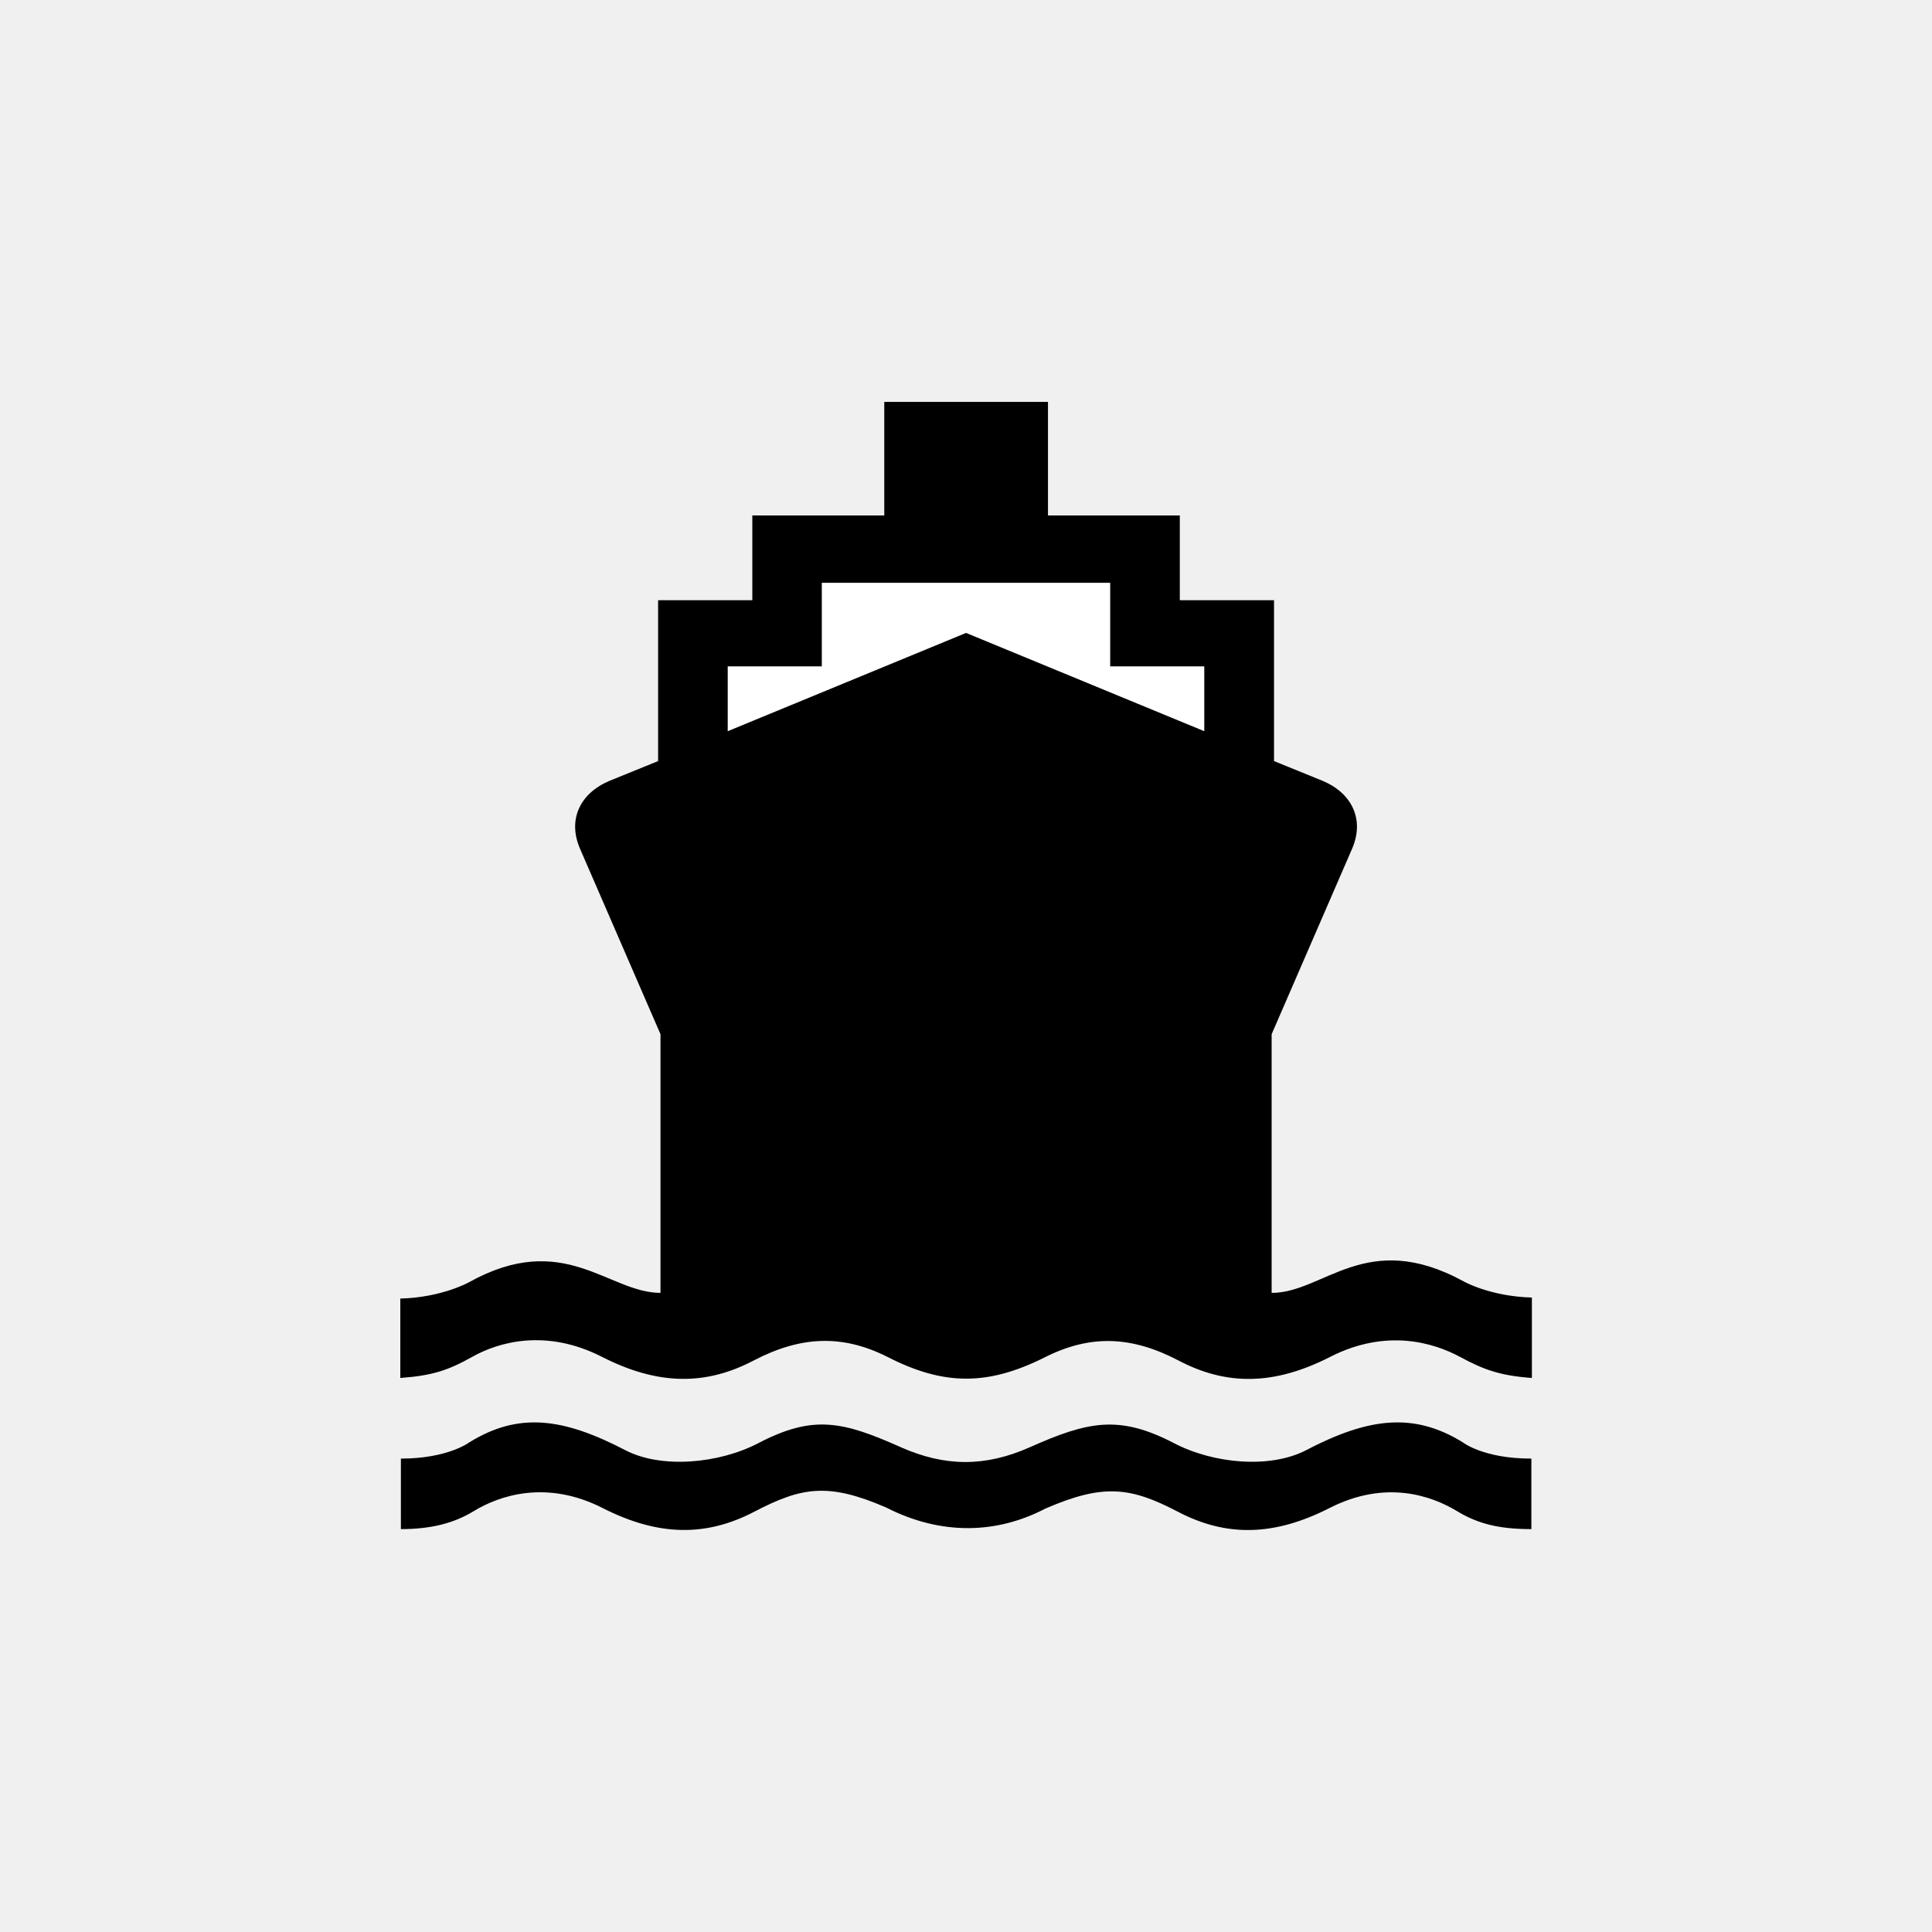
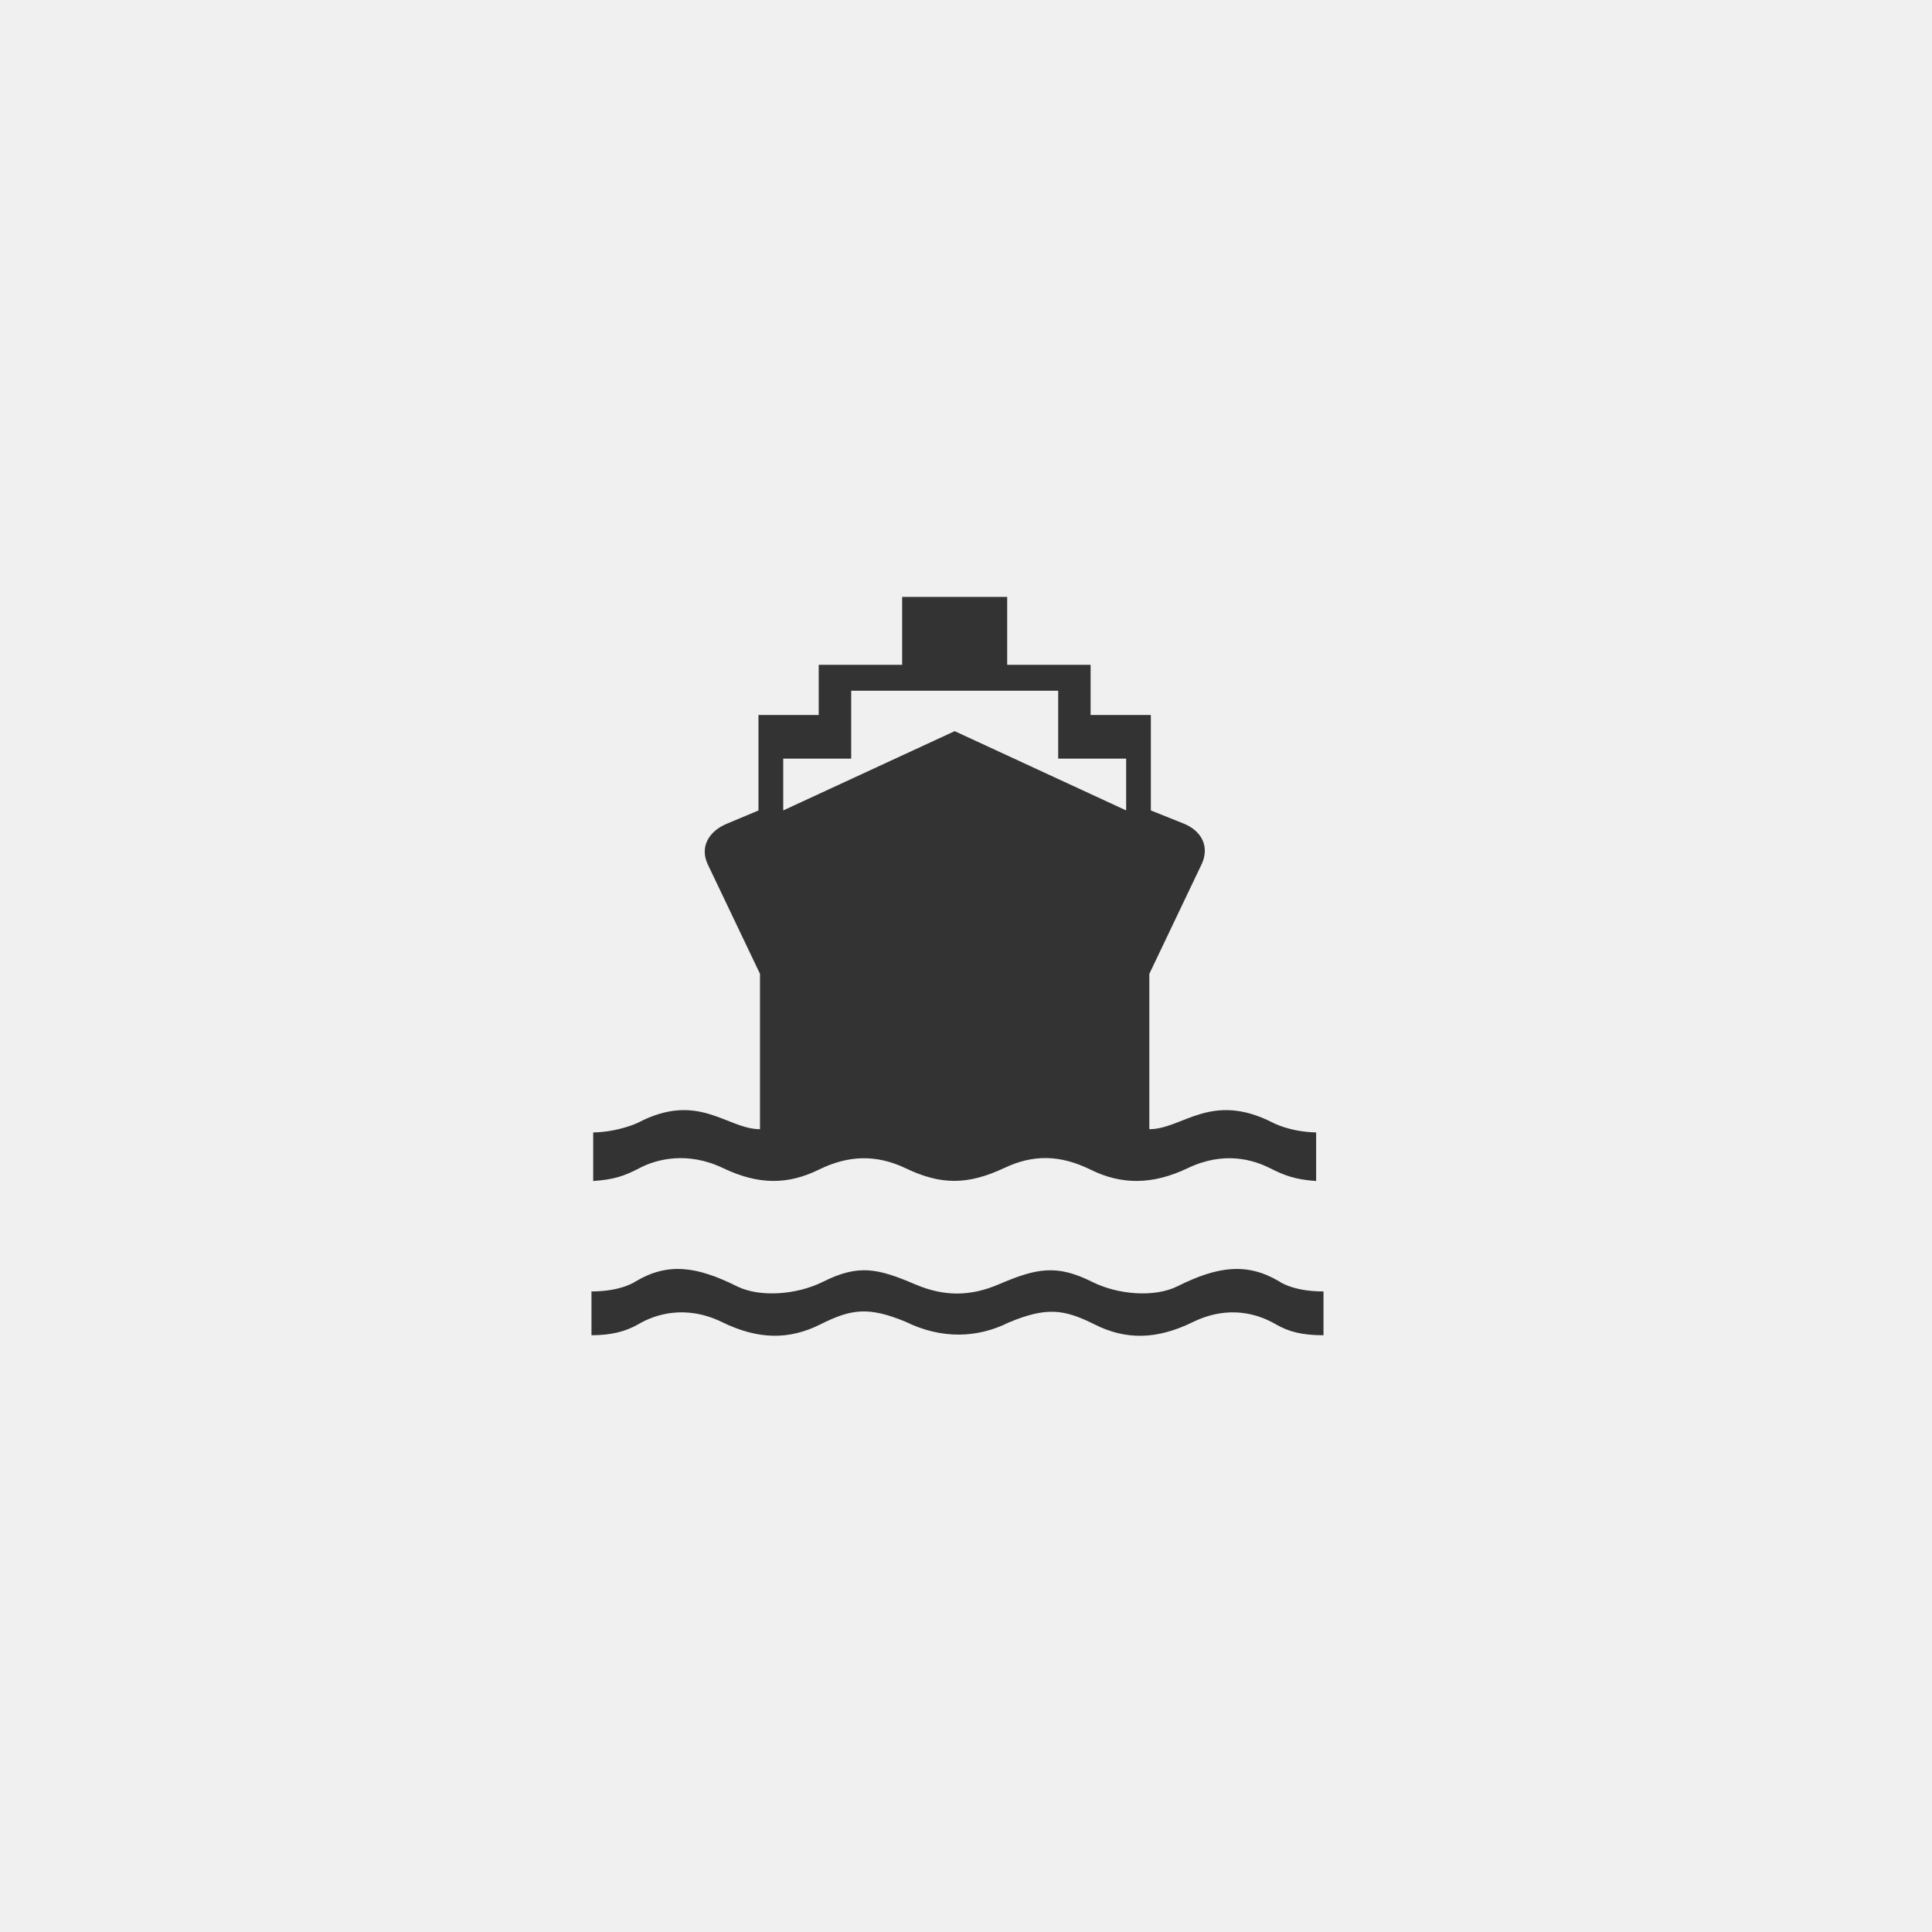
- <svg xmlns="http://www.w3.org/2000/svg" version="1.1" id="Layer_1" x="0px" y="0px" width="30px" height="30px" viewBox="-291 381 30 30" enable-background="new -291 381 30 30" xml:space="preserve">
-   <path d="M-274.767,404.425c0.9-0.39,1.32-0.336,2.059,0.05c0.74,0.387,1.48,0.387,2.354-0.059c0.873-0.444,1.584-0.19,1.979,0.049  c0.33,0.2,0.66,0.279,1.154,0.279v-1.095c-0.744,0.001-1.064-0.252-1.064-0.252c-0.768-0.475-1.473-0.381-2.439,0.124  c-0.553,0.285-1.428,0.211-2.047-0.112c-0.855-0.445-1.338-0.336-2.234,0.062c-0.693,0.309-1.318,0.307-2.01,0  c-0.895-0.399-1.355-0.508-2.209-0.062c-0.621,0.323-1.508,0.397-2.061,0.112c-0.969-0.505-1.66-0.599-2.428-0.124  c0,0-0.332,0.252-1.062,0.252v1.095c0.461,0,0.82-0.089,1.131-0.279c0.393-0.241,1.127-0.493,2-0.049  c0.873,0.445,1.613,0.445,2.354,0.059c0.74-0.386,1.15-0.456,2.049-0.067C-276.37,404.853-275.507,404.812-274.767,404.425z" />
-   <path d="M-274.786,402.081c0.709-0.36,1.35-0.341,2.088,0.046c0.74,0.389,1.48,0.389,2.354-0.058  c0.873-0.445,1.605-0.219,2.012-0.001c0.357,0.192,0.607,0.292,1.119,0.329v-1.249c-0.652-0.017-1.062-0.252-1.062-0.252  c-1.51-0.823-2.168,0.18-2.979,0.18v-4.017l1.252-2.886c0.189-0.445,0-0.852-0.455-1.046l-0.76-0.309v-2.498h-1.463v-1.316h-2.047  v-1.763h-1.271h-1.271v1.763h-2.049v1.316h-1.463v2.498l-0.76,0.309c-0.455,0.194-0.645,0.601-0.455,1.046l1.252,2.886v4.017h0.002  c-0.812,0-1.502-0.987-2.98-0.163l0,0c0,0-0.422,0.235-1.062,0.251v1.233c0.5-0.037,0.74-0.117,1.119-0.329  c0.402-0.226,1.139-0.444,2.012,0.001c0.873,0.446,1.613,0.446,2.354,0.058c0.74-0.387,1.385-0.406,2.078-0.058  C-276.351,402.516-275.667,402.521-274.786,402.081z" />
-   <polygon fill="#FFFFFF" points="-275.999,390.05 -278.239,390.05 -278.239,391.347 -279.7,391.347 -279.7,392.354 -275.999,390.828   -272.3,392.354 -272.3,391.347 -273.761,391.347 -273.761,390.05 " />
+ <svg xmlns="http://www.w3.org/2000/svg" version="1.1" width="30" height="30" viewBox="-291 381 30 30" id="Layer_1" xml:space="preserve">
+   <defs id="defs2994" />
+   <g transform="matrix(0.7674647,0,0,0.8039301,-63.63241,76.60653)" id="g3085" style="fill:#333333">
+     <path d="m -275.847,404.175 c 0.759,-0.301 1.114,-0.26 1.737,0.039 0.624,0.299 1.249,0.299 1.986,-0.046 0.737,-0.343 1.336,-0.147 1.67,0.038 0.278,0.155 0.557,0.216 0.974,0.216 v -0.846 c -0.628,7.7e-4 -0.898,-0.195 -0.898,-0.195 -0.648,-0.367 -1.243,-0.294 -2.058,0.096 -0.467,0.22 -1.205,0.163 -1.727,-0.087 -0.721,-0.344 -1.129,-0.26 -1.885,0.048 -0.585,0.239 -1.112,0.237 -1.696,0 -0.755,-0.308 -1.143,-0.393 -1.864,-0.048 -0.524,0.25 -1.272,0.307 -1.739,0.087 -0.818,-0.39 -1.4,-0.463 -2.048,-0.096 0,0 -0.28,0.195 -0.896,0.195 v 0.846 c 0.389,0 0.692,-0.069 0.954,-0.216 0.332,-0.186 0.951,-0.381 1.687,-0.038 0.737,0.344 1.361,0.344 1.986,0.046 0.624,-0.298 0.97,-0.352 1.729,-0.052 0.735,0.344 1.463,0.312 2.087,0.013 z" id="path2986" style="fill:#333333" />
+     <path d="m -278.005,390.161 0,1.312 -1.688,0 0,0.969 -1.219,0 0,1.844 -0.625,0.25 c -0.378,0.144 -0.564,0.45 -0.406,0.781 l 1.062,2.125 0,3 c -0.675,0 -1.24,-0.738 -2.469,-0.125 0,0 -0.374,0.176 -0.906,0.188 l 0,0.938 c 0.416,-0.028 0.622,-0.092 0.938,-0.25 0.334,-0.168 0.962,-0.331 1.688,0 0.726,0.332 1.321,0.32 1.938,0.031 0.615,-0.288 1.174,-0.29 1.75,-0.031 0.723,0.333 1.267,0.327 2,0 0.59,-0.268 1.136,-0.257 1.75,0.031 0.615,0.29 1.242,0.301 1.969,-0.031 0.726,-0.331 1.318,-0.162 1.656,0 0.297,0.143 0.512,0.222 0.938,0.25 l 0,-0.938 c -0.542,-0.013 -0.875,-0.188 -0.875,-0.188 -1.256,-0.613 -1.826,0.125 -2.5,0.125 l 0,-3 1.062,-2.125 c 0.157,-0.331 0.003,-0.637 -0.375,-0.781 l -0.656,-0.25 0,-1.844 -1.219,0 0,-0.969 -1.688,0 0,-1.312 -1.062,0 -1.062,0 z m -1.031,1.812 2.094,0 2.094,0 0,1.312 1.375,0 0,1 -3.469,-1.531 -3.469,1.531 0,-1 1.375,0 0,-1.312 z" id="path2988" style="fill:#333333" />
+   </g>
</svg>
